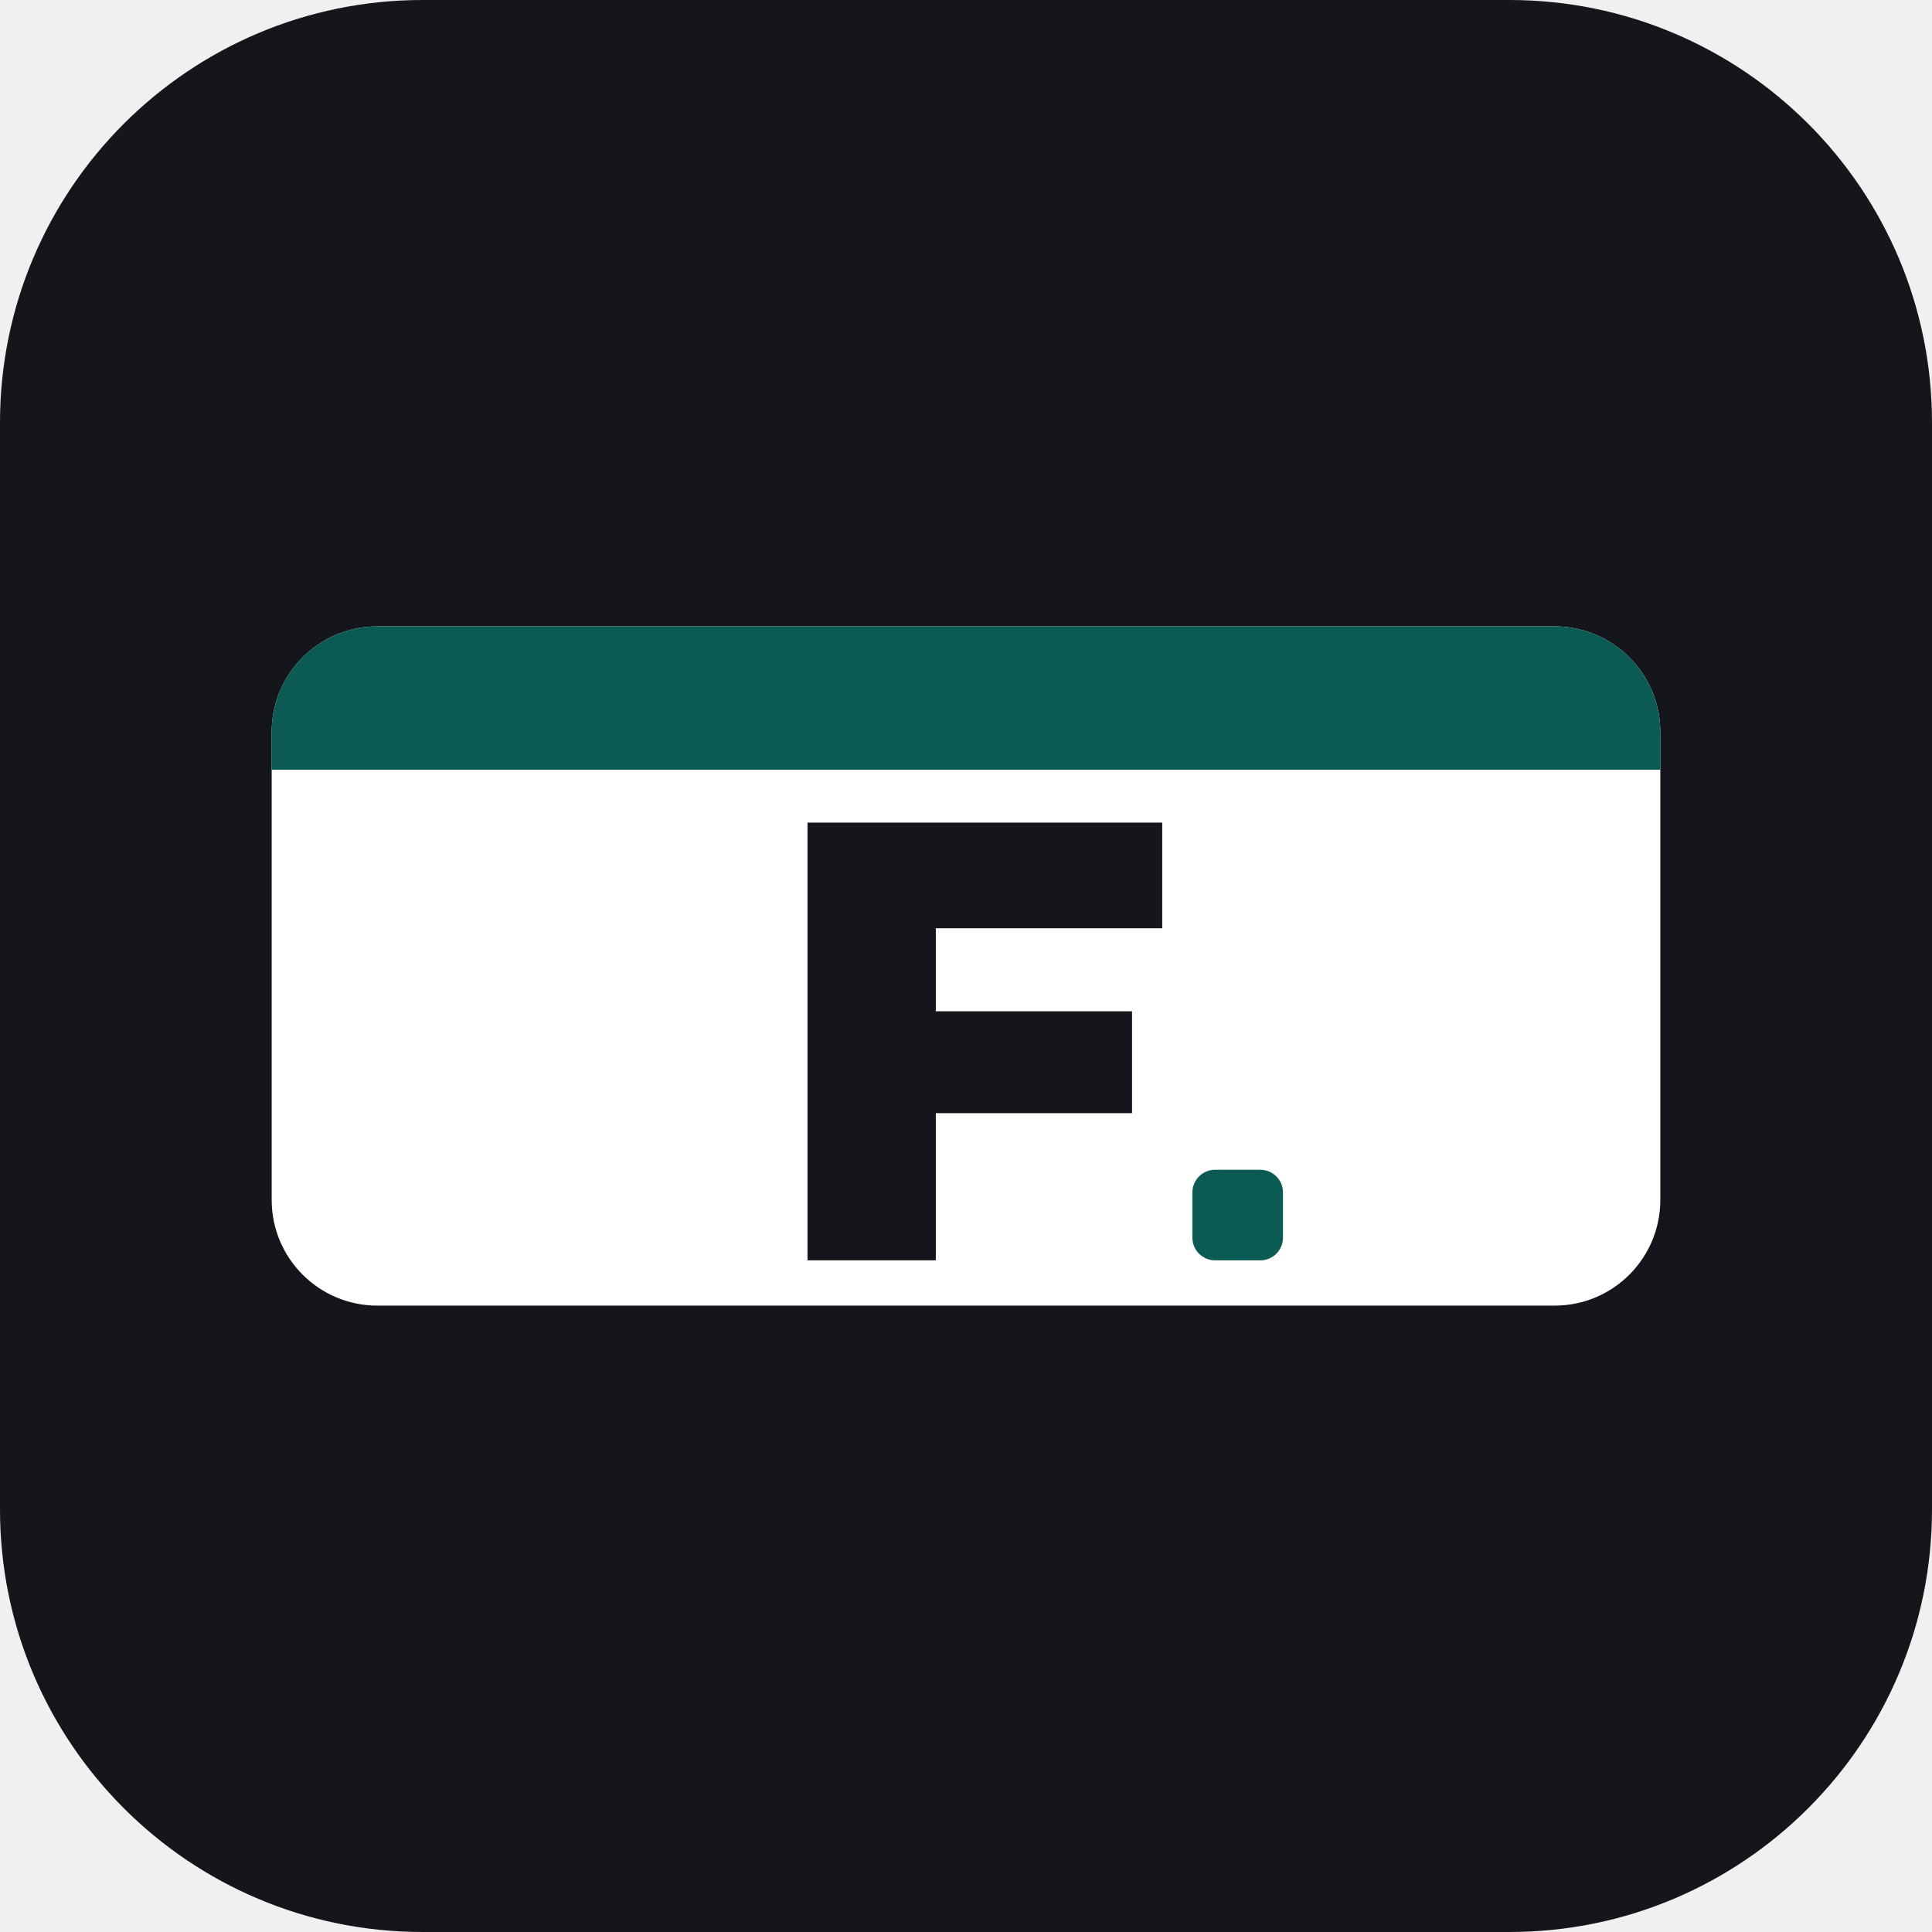
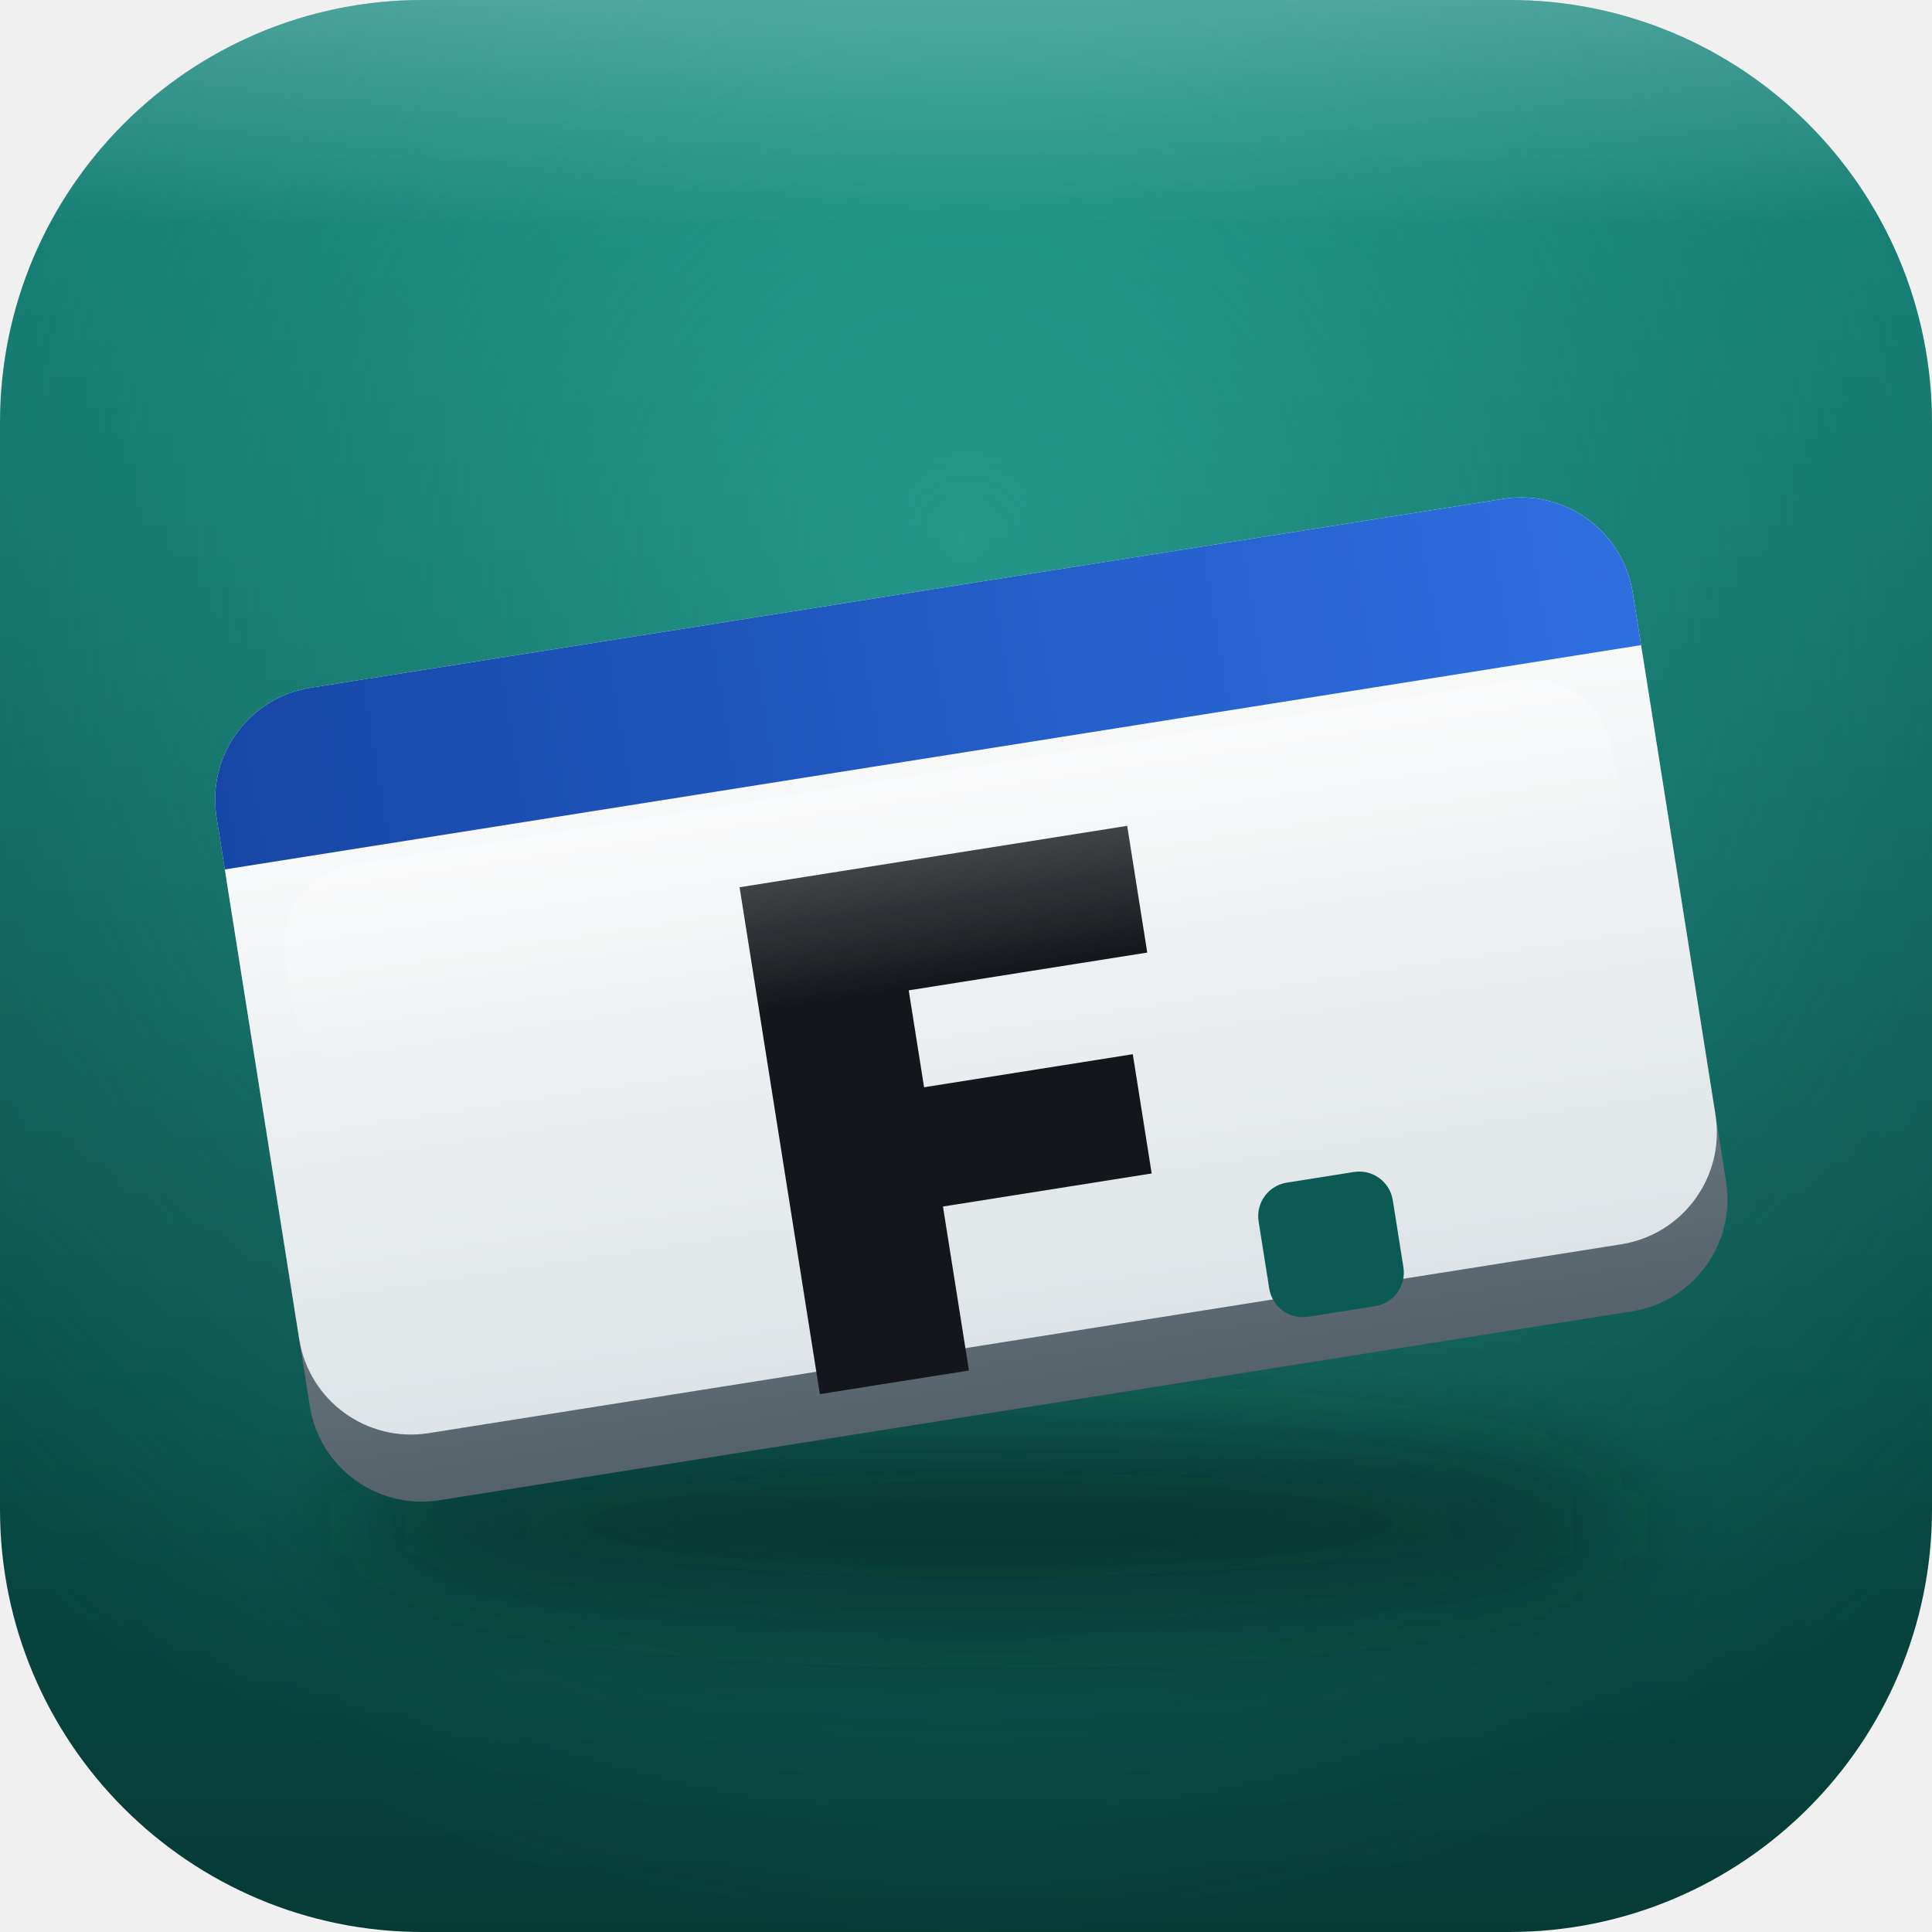
<svg xmlns="http://www.w3.org/2000/svg" viewBox="0 0 512 512">
-   <rect width="512" height="512" rx="112" fill="#14161b" />
-   <g>
-     <rect x="72" y="166" width="368" height="180" rx="28" fill="#ffffff" />
-     <path d="M100 166h312a28 28 0 0 1 28 28v10H72v-10a28 28 0 0 1 28-28z" fill="#0b5a53" />
-     <path d="M214 218h94v28h-60v22h52v27h-52v39h-34z" fill="#14161b" />
-     <rect x="316" y="310" width="24" height="24" rx="6" fill="#0b5a53" />
+   <defs>
+     <linearGradient id="bg" x1="0" y1="0" x2="0" y2="1">
+       <stop offset="0" stop-color="#127a70" />
+       <stop offset="1" stop-color="#063a35" />
+     </linearGradient>
+     <radialGradient id="glow" cx=".5" cy=".28" r=".72">
+       <stop offset="0" stop-color="#3fd1bf" stop-opacity=".45" />
+       <stop offset="1" stop-color="#3fd1bf" stop-opacity="0" />
+     </radialGradient>
+     <linearGradient id="face" x1="0" y1="0" x2="0" y2="1">
+       <stop offset="0" stop-color="#ffffff" />
+       <stop offset="1" stop-color="#dde3e6" />
+     </linearGradient>
+     <linearGradient id="side" x1="0" y1="0" x2="0" y2="1">
+       <stop offset="0" stop-color="#9aa6ad" />
+       <stop offset="1" stop-color="#56626a" />
+     </linearGradient>
+     <linearGradient id="band" x1="0" y1="0" x2="1" y2="0">
+       <stop offset="0" stop-color="#1747a6" />
+       <stop offset="1" stop-color="#2e6fe0" />
+     </linearGradient>
+     <linearGradient id="gloss" x1="0" y1="0" x2="0" y2="1">
+       <stop offset="0" stop-color="#fff" stop-opacity=".9" />
+       <stop offset="1" stop-color="#fff" stop-opacity="0" />
+     </linearGradient>
+     <linearGradient id="rim" x1="0" y1="0" x2="0" y2="1">
+       <stop offset="0" stop-color="#fff" stop-opacity=".22" />
+       <stop offset=".12" stop-color="#fff" stop-opacity="0" />
+     </linearGradient>
+     <filter id="blur" x="-30%" y="-60%" width="160%" height="220%">
+       <feGaussianBlur stdDeviation="14" />
+     </filter>
+   </defs>
+   <rect width="512" height="512" rx="112" fill="url(#bg)" />
+   <rect width="512" height="512" rx="112" fill="url(#glow)" />
+   <rect width="512" height="512" rx="112" fill="url(#rim)" />
+   <g id="mark">
+     <ellipse cx="262" cy="404" rx="168" ry="26" fill="#011a17" opacity=".55" filter="url(#blur)" />
+     <g transform="rotate(-9 256 256)">
+       <rect x="66" y="174" width="380" height="200" rx="30" fill="url(#side)" />
+       <rect x="66" y="156" width="380" height="200" rx="30" fill="url(#face)" />
+       <path d="M96 156h320a30 30 0 0 1 30 30v14H66v-14a30 30 0 0 1 30-30z" fill="url(#band)" />
+       <path d="M200 226h104v34h-64v26h56v32h-56v44h-40z" fill="#14161b" />
+       <rect x="322" y="326" width="36" height="36" rx="9" fill="#0b5a53" />
+       <rect x="78" y="204" width="356" height="56" rx="22" fill="url(#gloss)" opacity=".35" />
+     </g>
  </g>
</svg>
